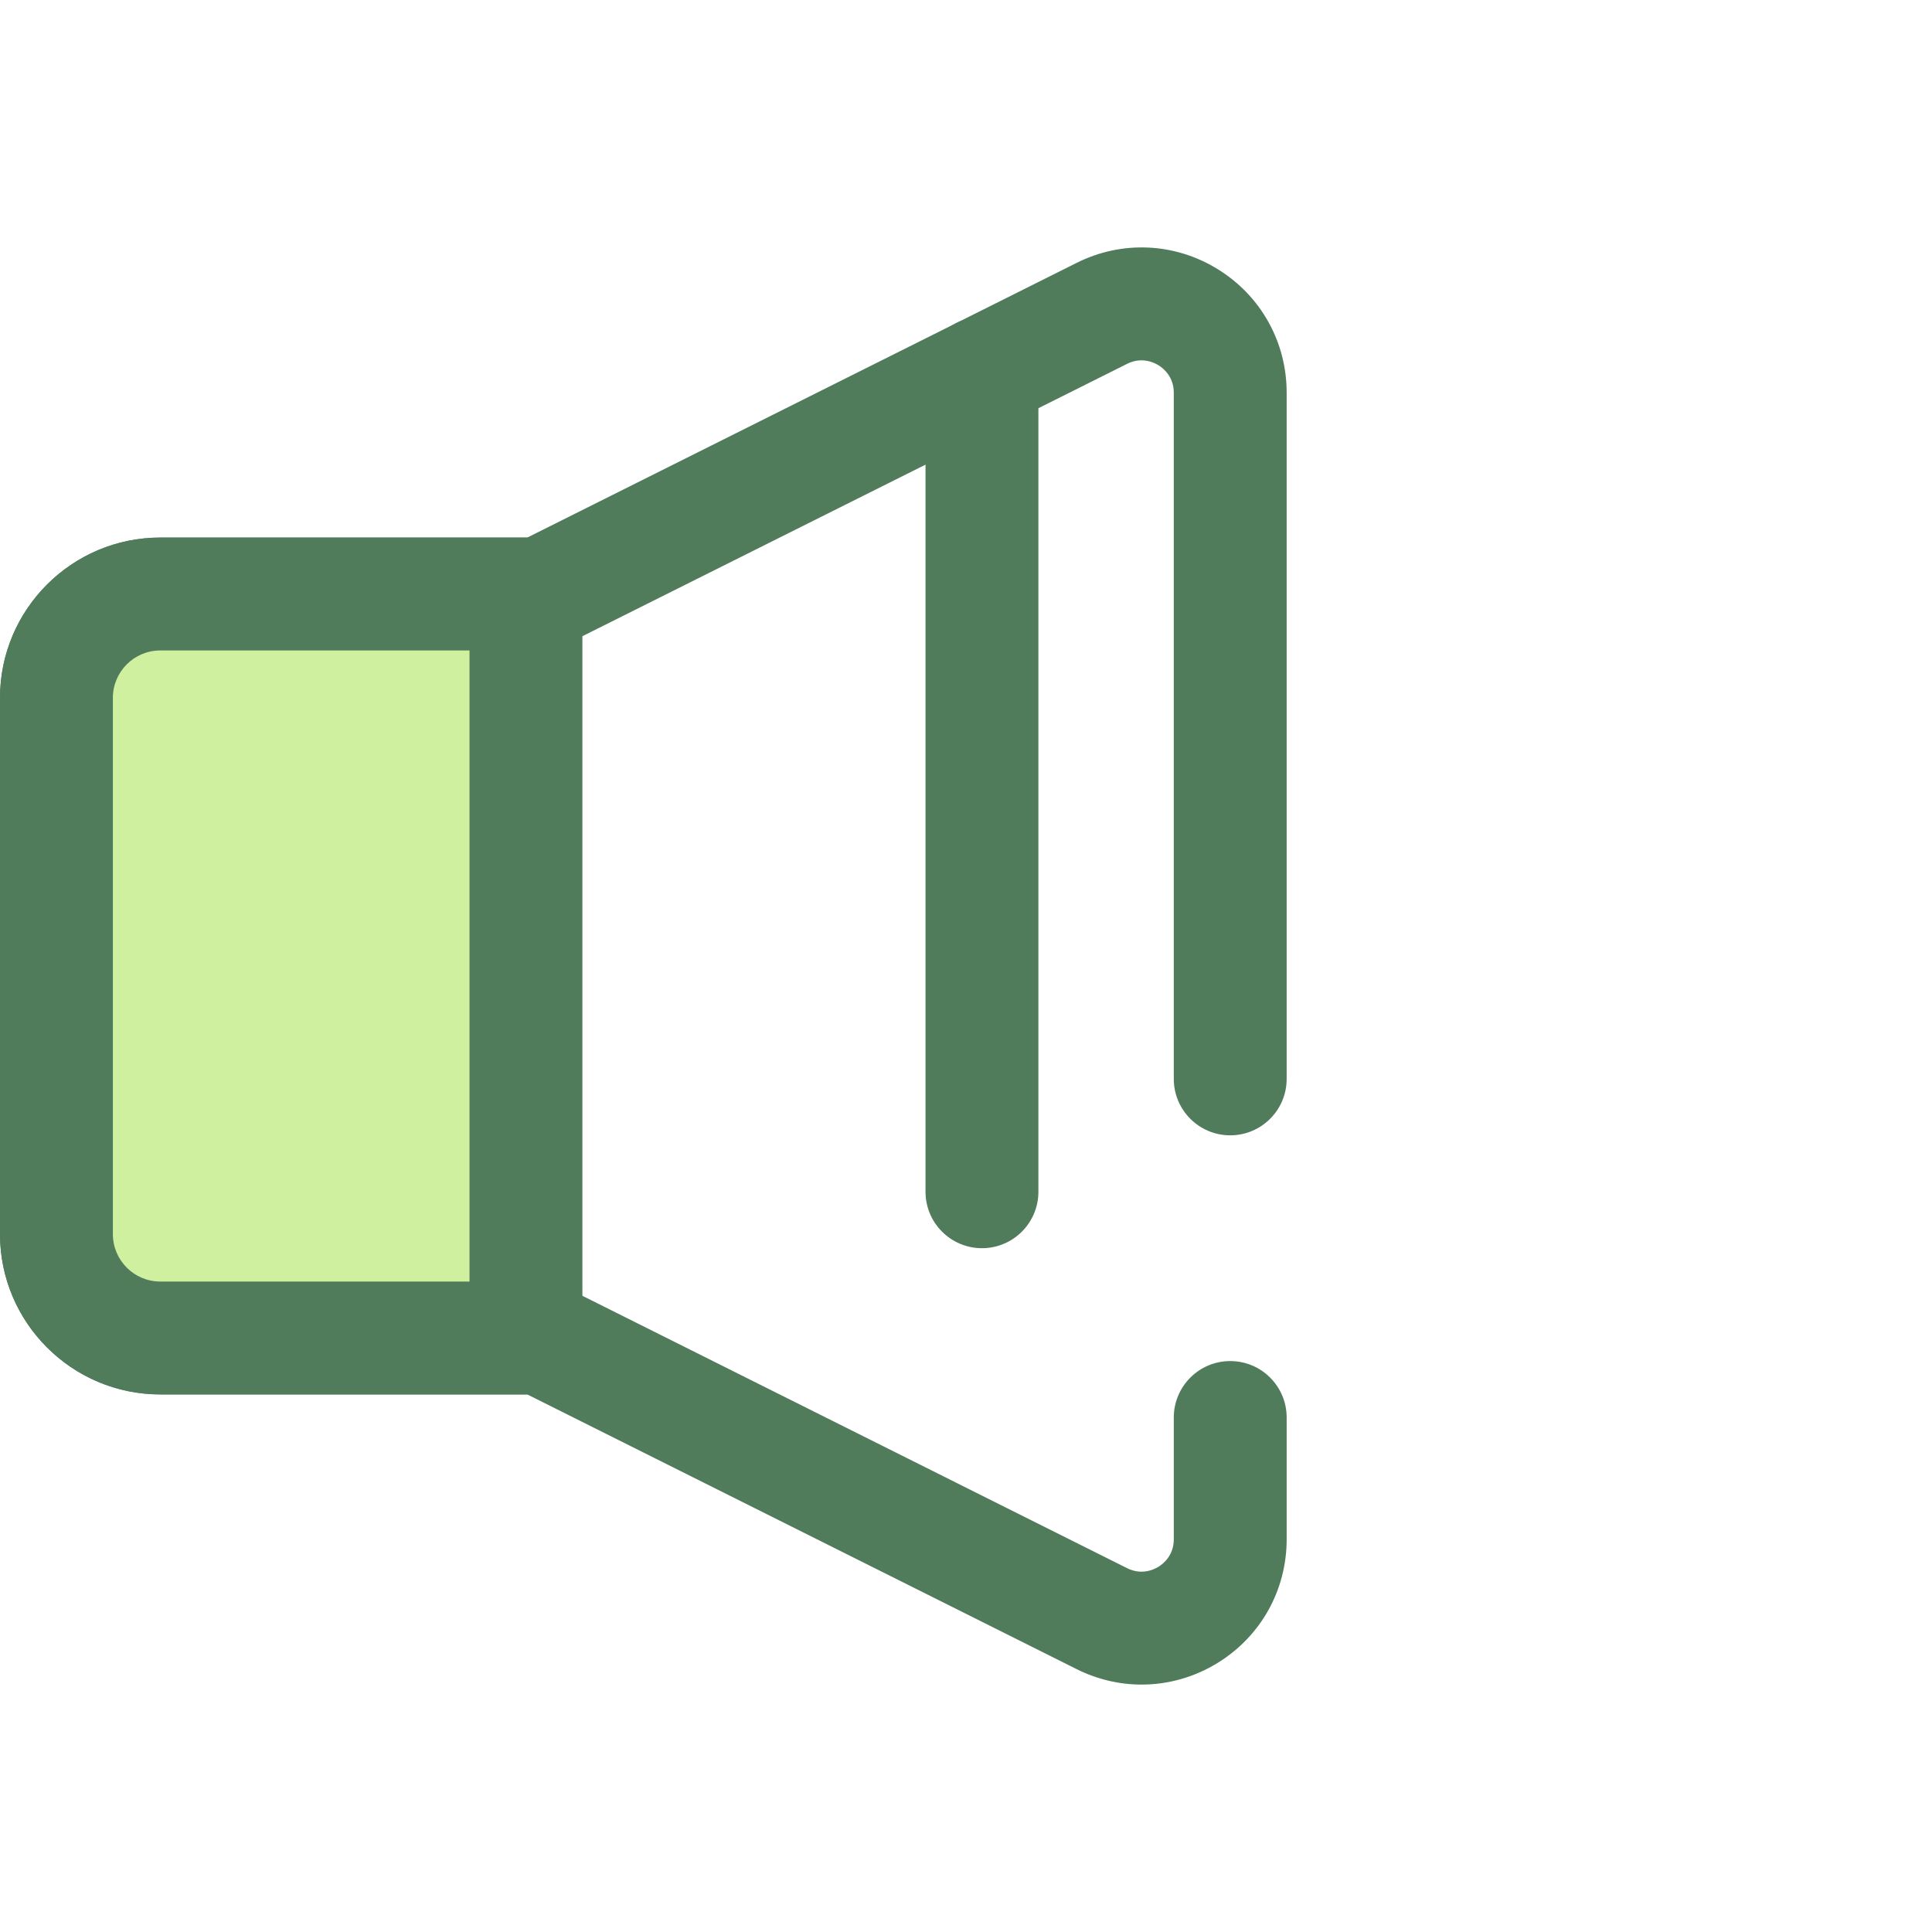
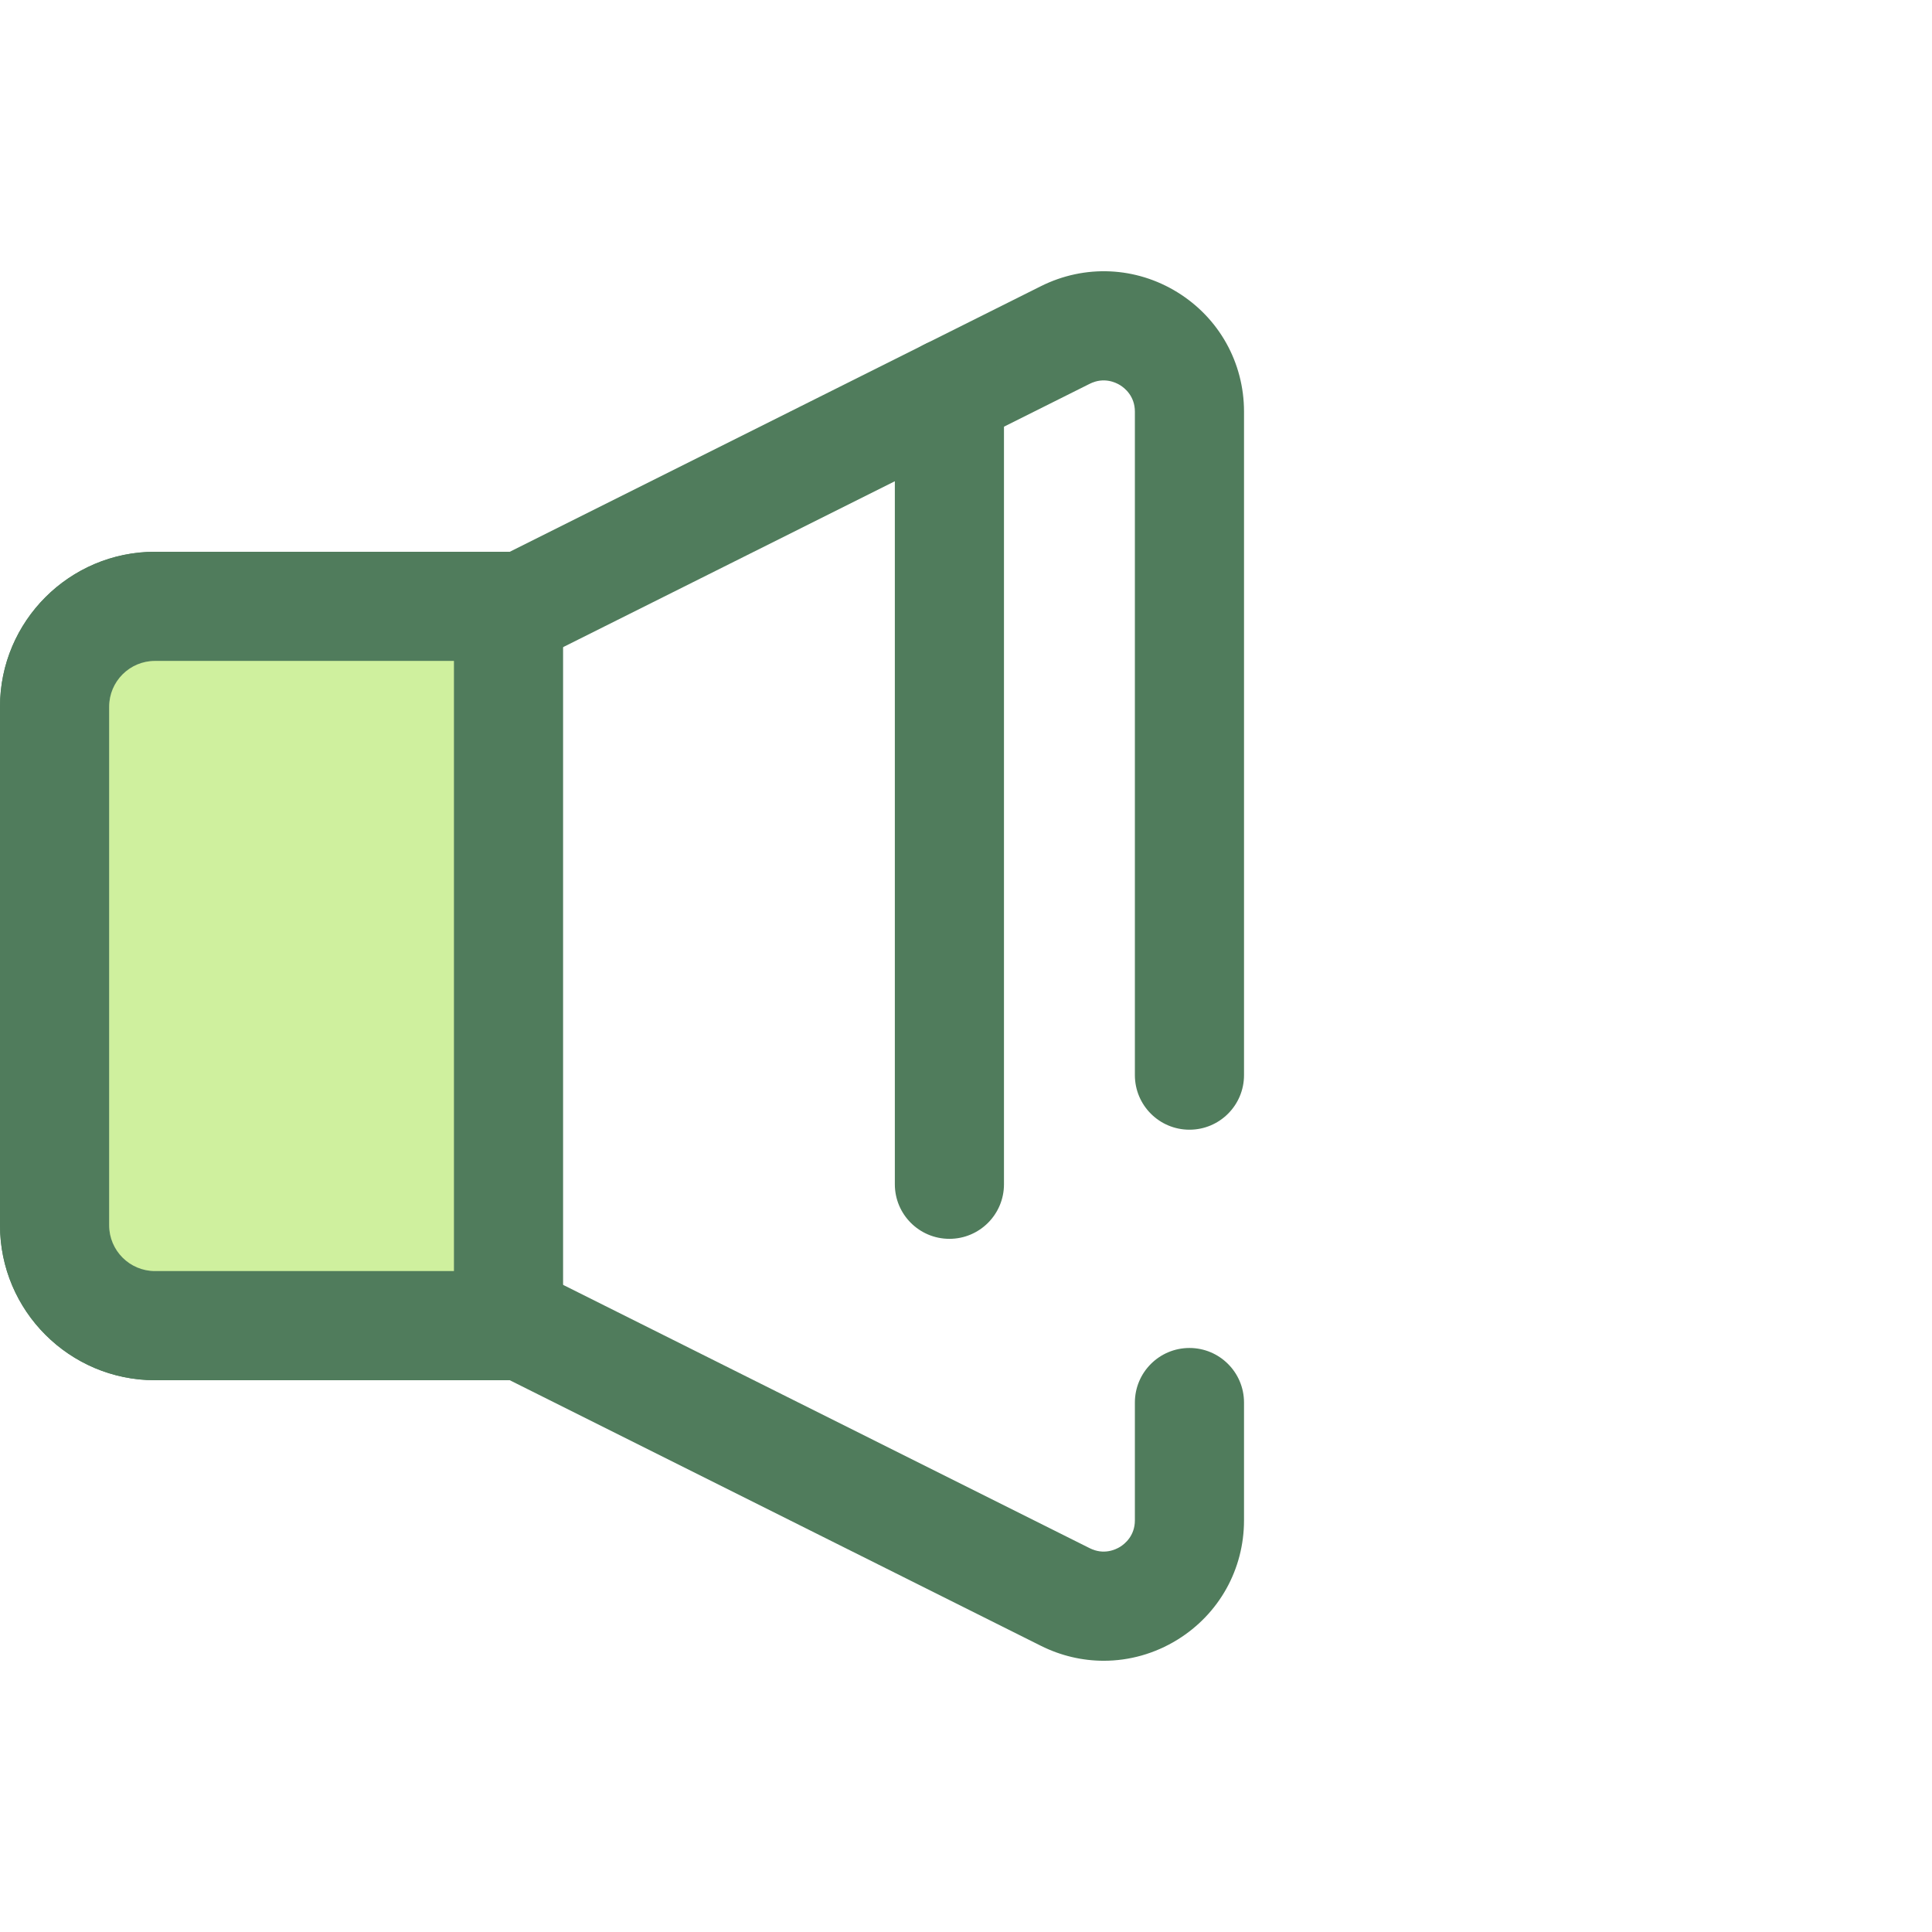
- <svg xmlns="http://www.w3.org/2000/svg" xml:space="preserve" width="800" height="800" viewBox="0 0 512.001 512.001">
-   <path d="M302.542 446.433c-5.866 0-11.749-1.358-17.224-4.095l-145.592-72.802H42.471C19.052 369.536 0 350.484 0 327.065V184.934c0-23.419 19.052-42.471 42.471-42.471h97.255l145.592-72.799c12.01-6.007 25.999-5.375 37.42 1.683 11.422 7.06 18.241 19.29 18.241 32.718v181.851c0 8.261-6.698 14.957-14.957 14.957s-14.957-6.696-14.957-14.957V104.065c0-4.302-2.836-6.518-4.055-7.27-1.219-.754-4.474-2.297-8.314-.374l-148.752 74.378a14.96 14.96 0 0 1-6.689 1.579H42.471c-6.923 0-12.558 5.633-12.558 12.558v142.131c0 6.923 5.634 12.558 12.558 12.558h100.786c2.323 0 4.613.54 6.689 1.579l148.752 74.38c3.845 1.925 7.097.38 8.314-.374 1.219-.752 4.055-2.969 4.055-7.27v-32.283c0-8.261 6.698-14.957 14.957-14.957s14.957 6.696 14.957 14.957v32.283c0 13.428-6.82 25.658-18.241 32.718-6.218 3.838-13.196 5.775-20.198 5.775" style="fill:#507c5c" />
-   <path d="M139.383 157.42H42.471c-15.196 0-27.514 12.318-27.514 27.514v142.131c0 15.196 12.318 27.514 27.514 27.514h96.912z" style="fill:#cff09e" />
-   <path d="M139.383 369.536H42.471C19.052 369.536 0 350.484 0 327.065V184.934c0-23.419 19.052-42.471 42.471-42.471h96.912c8.261 0 14.957 6.696 14.957 14.957v197.16c0 8.26-6.696 14.956-14.957 14.956M42.471 172.377c-6.923 0-12.558 5.633-12.558 12.558v142.131c0 6.923 5.634 12.558 12.558 12.558h81.955V172.377ZM260.23 330.785c-8.261 0-14.957-6.696-14.957-14.957V98.932c0-8.261 6.696-14.957 14.957-14.957 8.259 0 14.957 6.696 14.957 14.957v216.896c0 8.261-6.697 14.957-14.957 14.957" style="fill:#507c5c" />
+ <svg xmlns="http://www.w3.org/2000/svg" xml:space="preserve" width="800" height="800" viewBox="0 0 512 512">
+   <path d="M292.513 440.119c-5.673 0-11.361-1.313-16.655-3.959l-140.767-70.389H41.063C18.42 365.771 0 347.351 0 324.708v-137.42c0-22.641 18.42-41.063 41.063-41.063h94.031L275.86 75.839c11.614-5.803 25.139-5.197 36.183 1.627 11.042 6.826 17.635 18.65 17.635 31.633v175.823c0 7.987-6.476 14.461-14.461 14.461s-14.461-6.474-14.461-14.461V109.1c0-4.159-2.742-6.301-3.919-7.029s-4.318-2.223-8.043-.362l-143.818 71.913a14.5 14.5 0 0 1-6.468 1.527H41.063c-6.694 0-12.141 5.446-12.141 12.141v137.419c0 6.694 5.447 12.141 12.141 12.141h97.444c2.246 0 4.46.522 6.468 1.527l143.82 71.914c3.718 1.861 6.863.367 8.04-.362 1.179-.729 3.92-2.872 3.92-7.029v-31.21c0-7.987 6.476-14.461 14.461-14.461s14.461 6.474 14.461 14.461v31.211c0 12.983-6.594 24.808-17.637 31.633-6.01 3.713-12.756 5.585-19.527 5.585" style="fill:#507c5c" />
+   <path d="M134.763 160.686h-93.7c-14.692 0-26.602 11.91-26.602 26.602v137.42c0 14.692 11.91 26.602 26.602 26.602h93.7z" style="fill:#cff09e" />
+   <path d="M134.762 365.771H41.063C18.42 365.771 0 347.351 0 324.708v-137.42c0-22.641 18.42-41.063 41.063-41.063h93.698c7.985 0 14.461 6.474 14.461 14.461V351.31c.001 7.987-6.474 14.461-14.46 14.461M41.063 175.147c-6.694 0-12.141 5.446-12.141 12.141v137.419c0 6.694 5.447 12.141 12.141 12.141H120.3V175.147Zm210.54 153.157c-7.985 0-14.461-6.474-14.461-14.461V104.137c0-7.987 6.476-14.461 14.461-14.461s14.461 6.474 14.461 14.461v209.707c0 7.986-6.474 14.46-14.461 14.46" style="fill:#507c5c" />
</svg>
